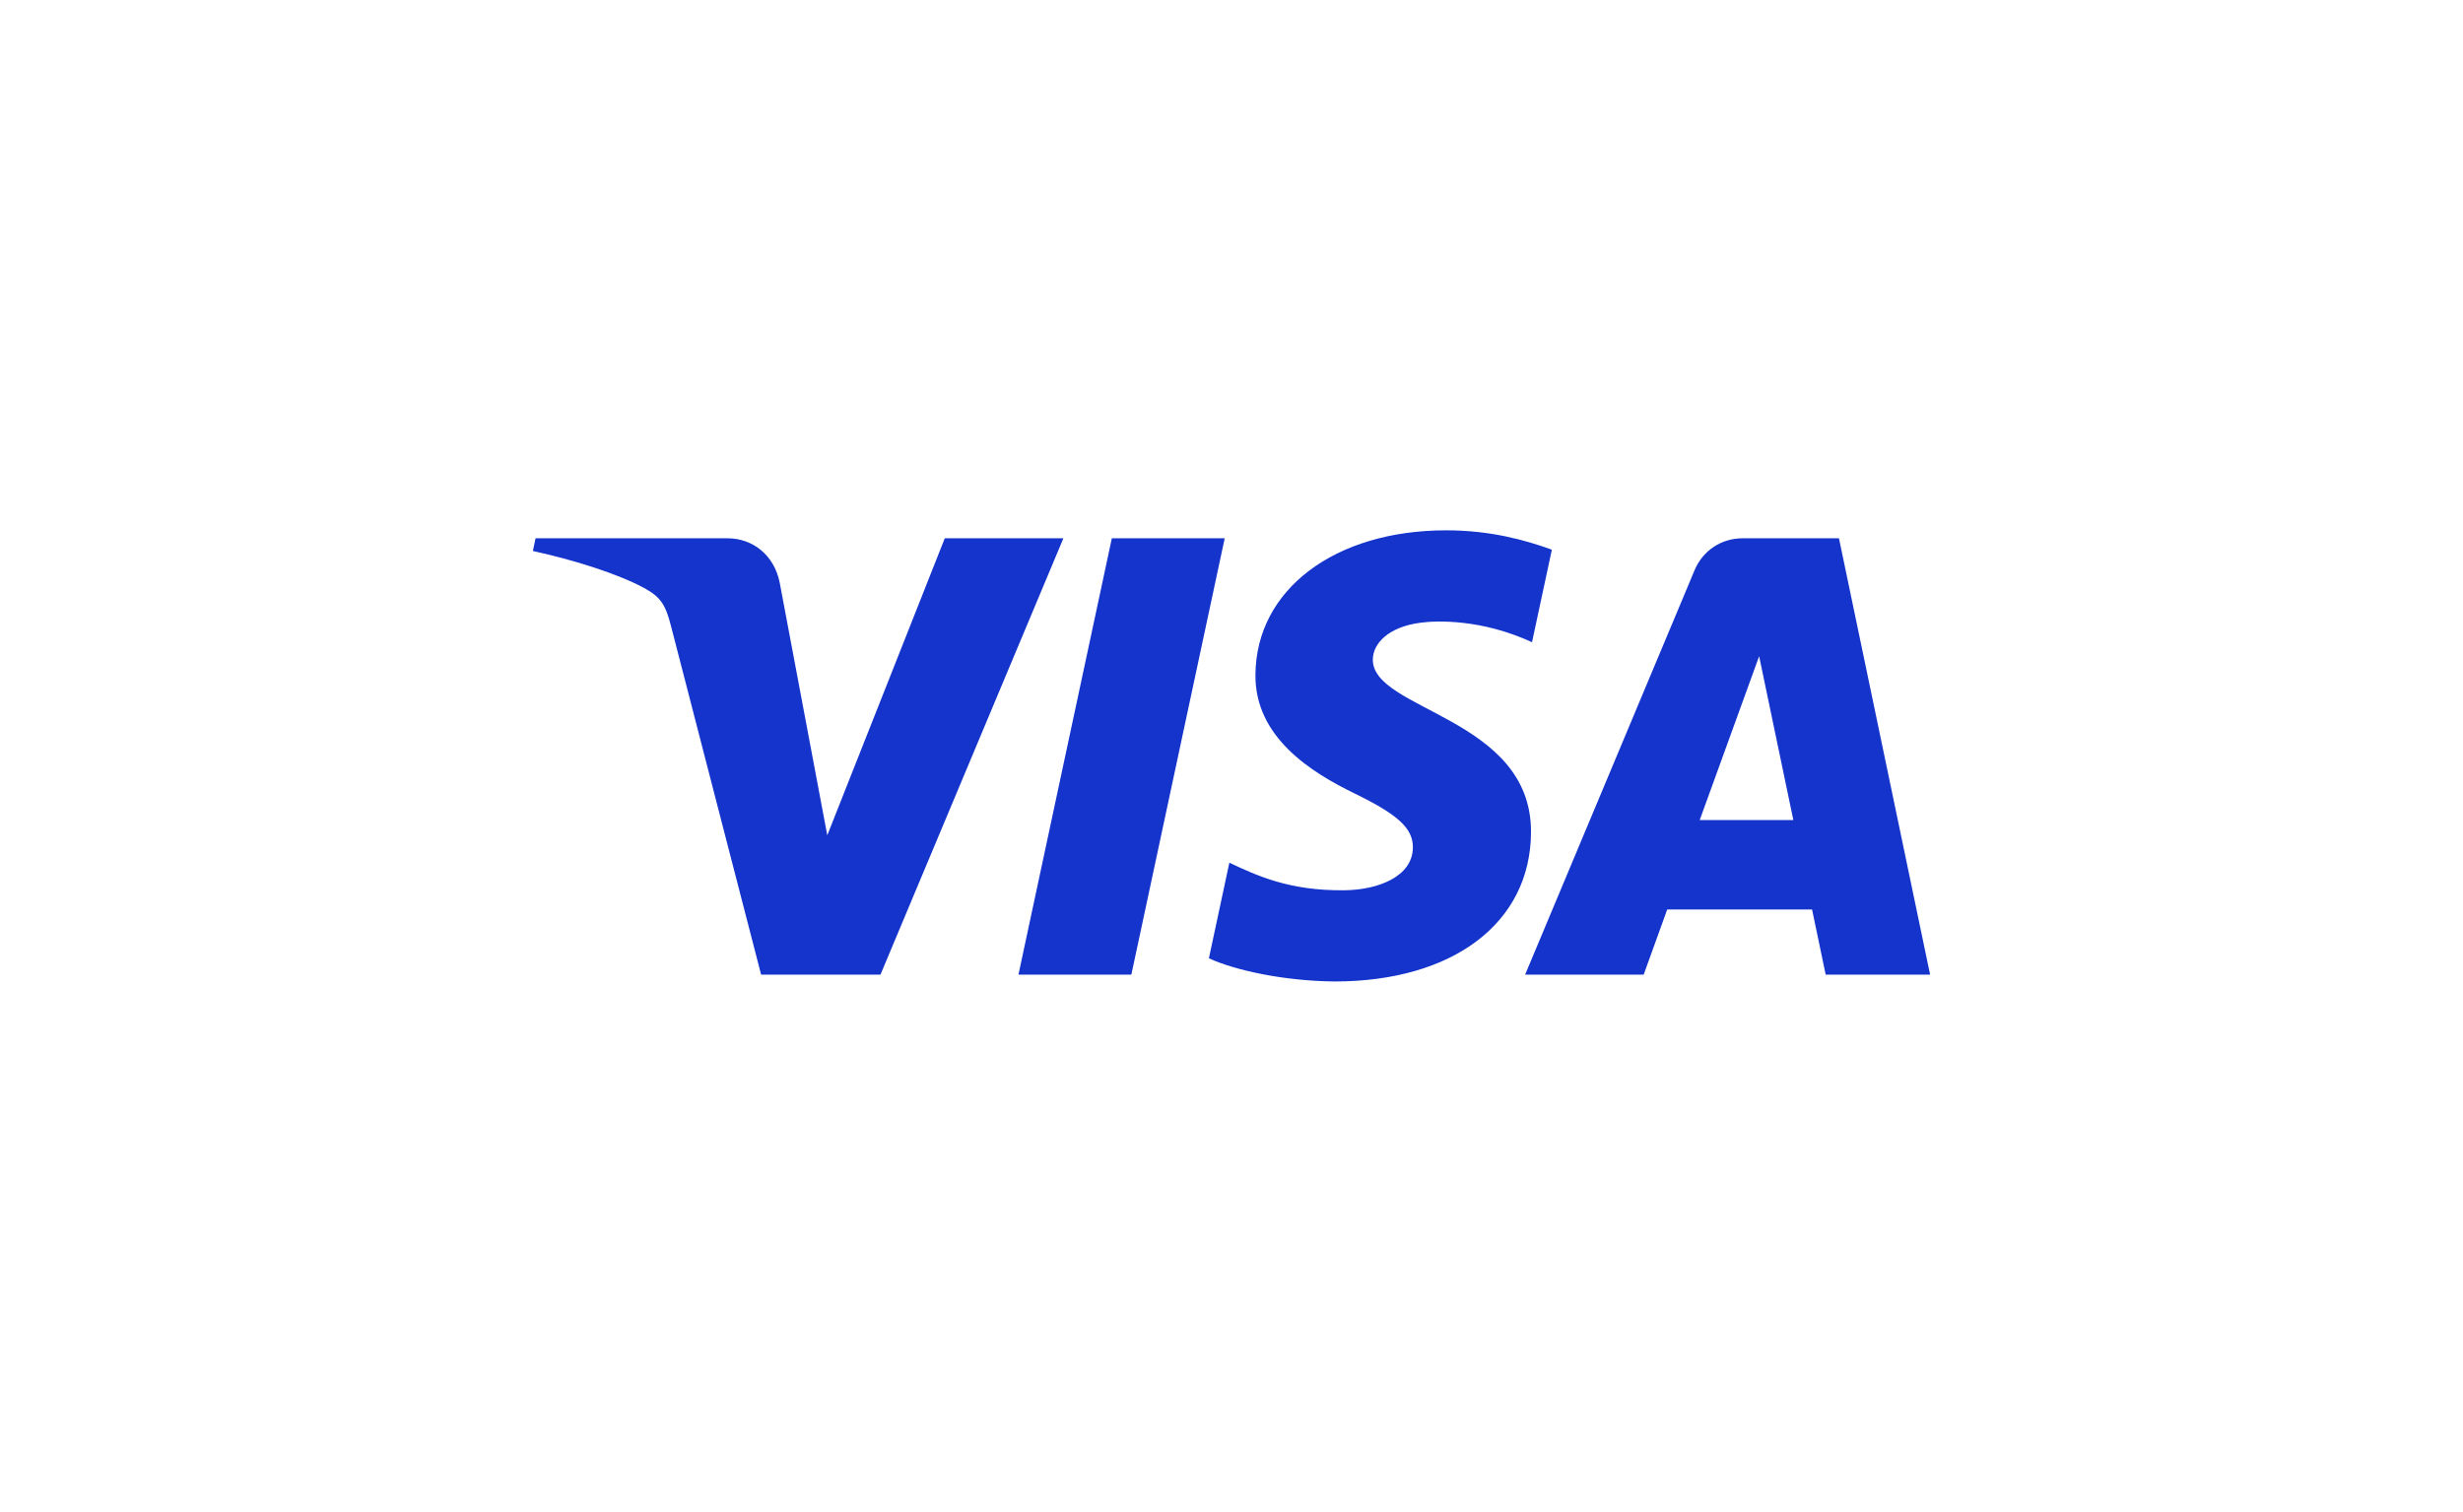
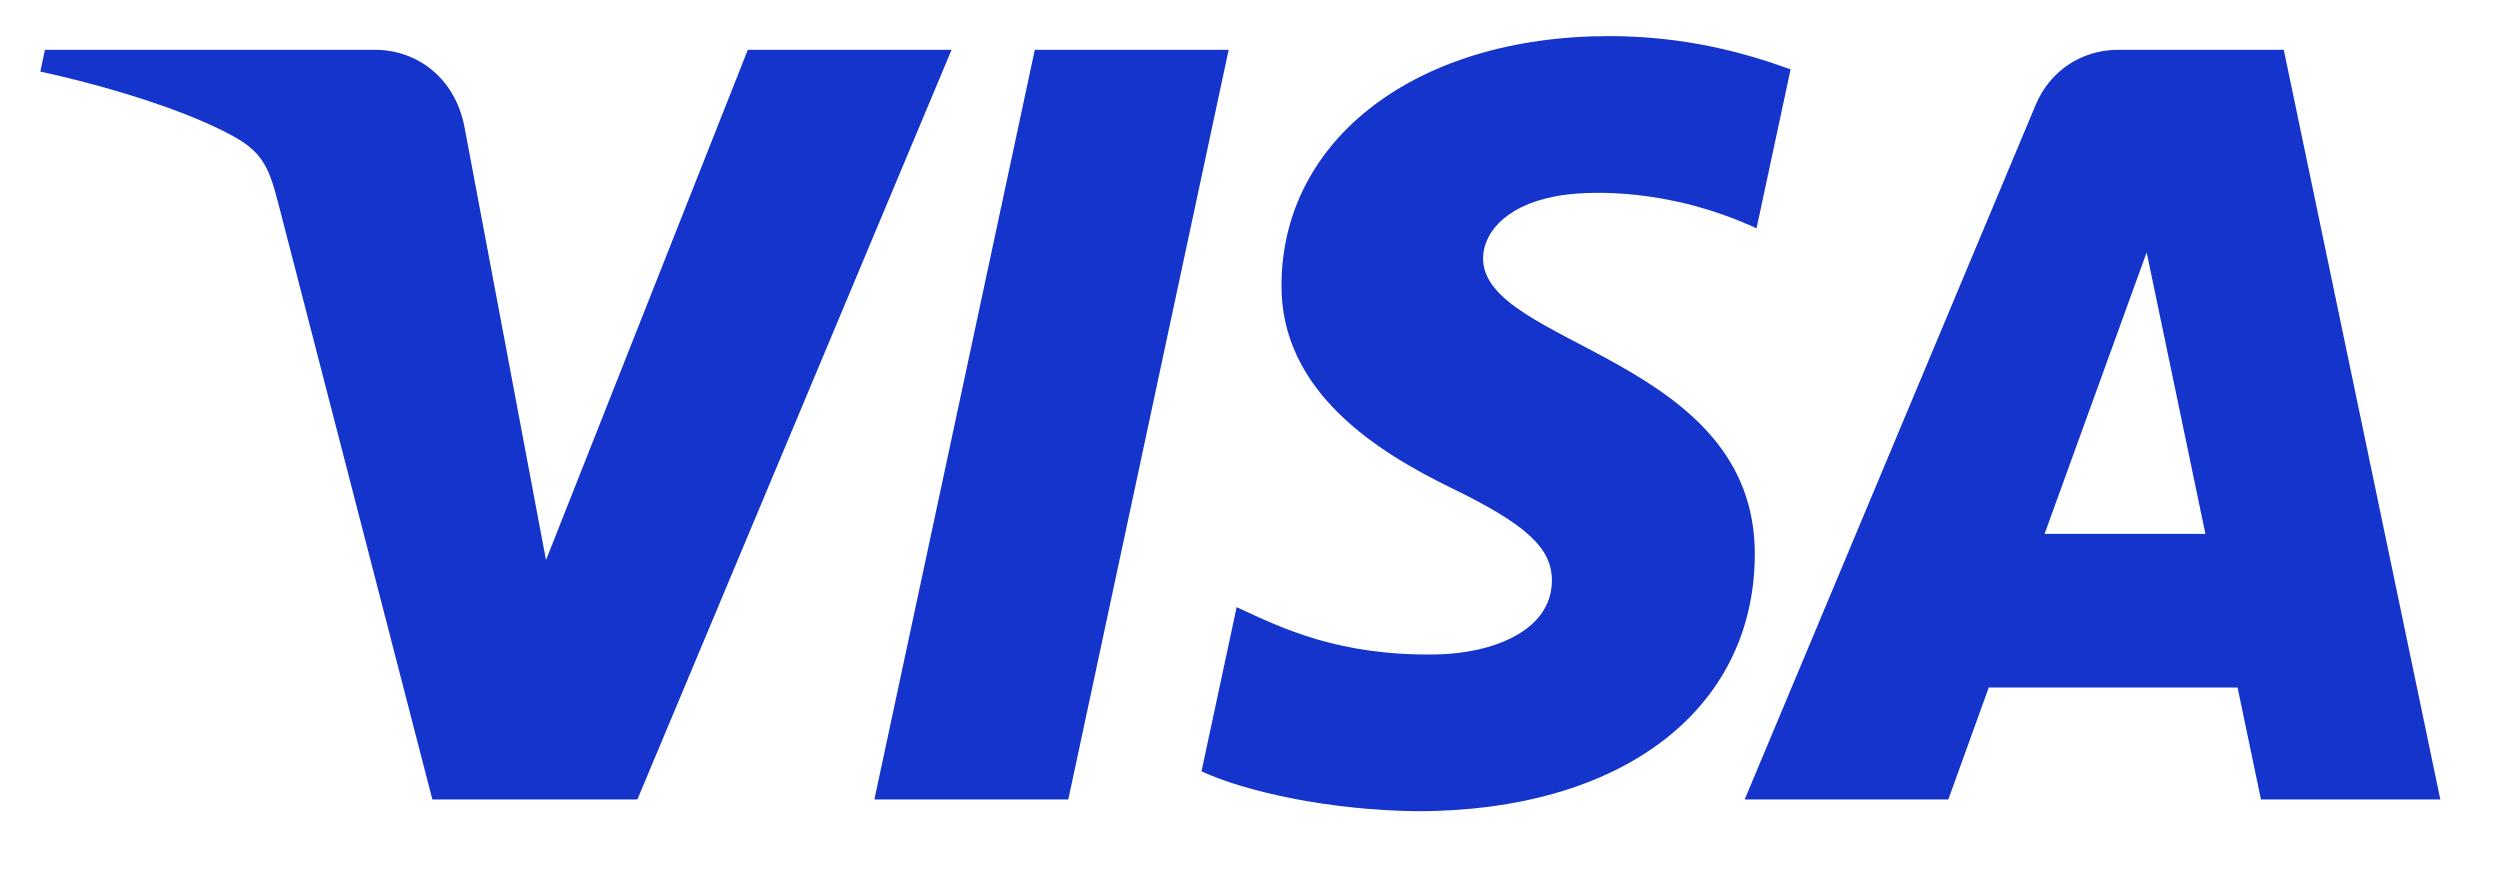
- <svg xmlns="http://www.w3.org/2000/svg" version="1.1" id="Layer_1" x="0px" y="0px" viewBox="0 0 3384.54 2077.85" style="enable-background:new 0 0 3384.54 2077.85;" xml:space="preserve">
+ <svg xmlns="http://www.w3.org/2000/svg" version="1.1" id="Layer_1" viewBox="700 700 2000 700" style="enable-background:new 700 700 2000 700;" xml:space="preserve">
  <style type="text/css">
	.st0{fill:#1434CB;}
</style>
  <path class="st0" d="M1461.26,739.84l-251.37,599.74h-164l-123.7-478.62c-7.51-29.48-14.04-40.28-36.88-52.7  c-37.29-20.23-98.87-39.21-153.05-50.99l3.68-17.43h263.99c33.65,0,63.9,22.4,71.54,61.15l65.33,347.04l161.46-408.2H1461.26z   M2103.84,1143.77c0.66-158.29-218.88-167.01-217.37-237.72c0.47-21.52,20.96-44.4,65.81-50.24c22.23-2.91,83.48-5.13,152.95,26.84  l27.25-127.18c-37.33-13.55-85.36-26.59-145.12-26.59c-153.35,0-261.27,81.52-262.18,198.25c-0.99,86.34,77.03,134.52,135.81,163.21  c60.47,29.38,80.76,48.26,80.53,74.54c-0.43,40.23-48.23,57.99-92.9,58.69c-77.98,1.2-123.23-21.1-159.3-37.87l-28.12,131.39  c36.25,16.63,103.16,31.14,172.53,31.87C1996.72,1348.96,2103.34,1268.45,2103.84,1143.77 M2508.78,1339.58h143.49l-125.25-599.74  h-132.44c-29.78,0-54.9,17.34-66.02,44l-232.81,555.74h162.91L2291,1250h199.05L2508.78,1339.58z M2335.67,1127.08l81.66-225.18  l47,225.18H2335.67z M1682.93,739.84l-128.29,599.74H1399.5l128.34-599.74H1682.93z" />
</svg>
